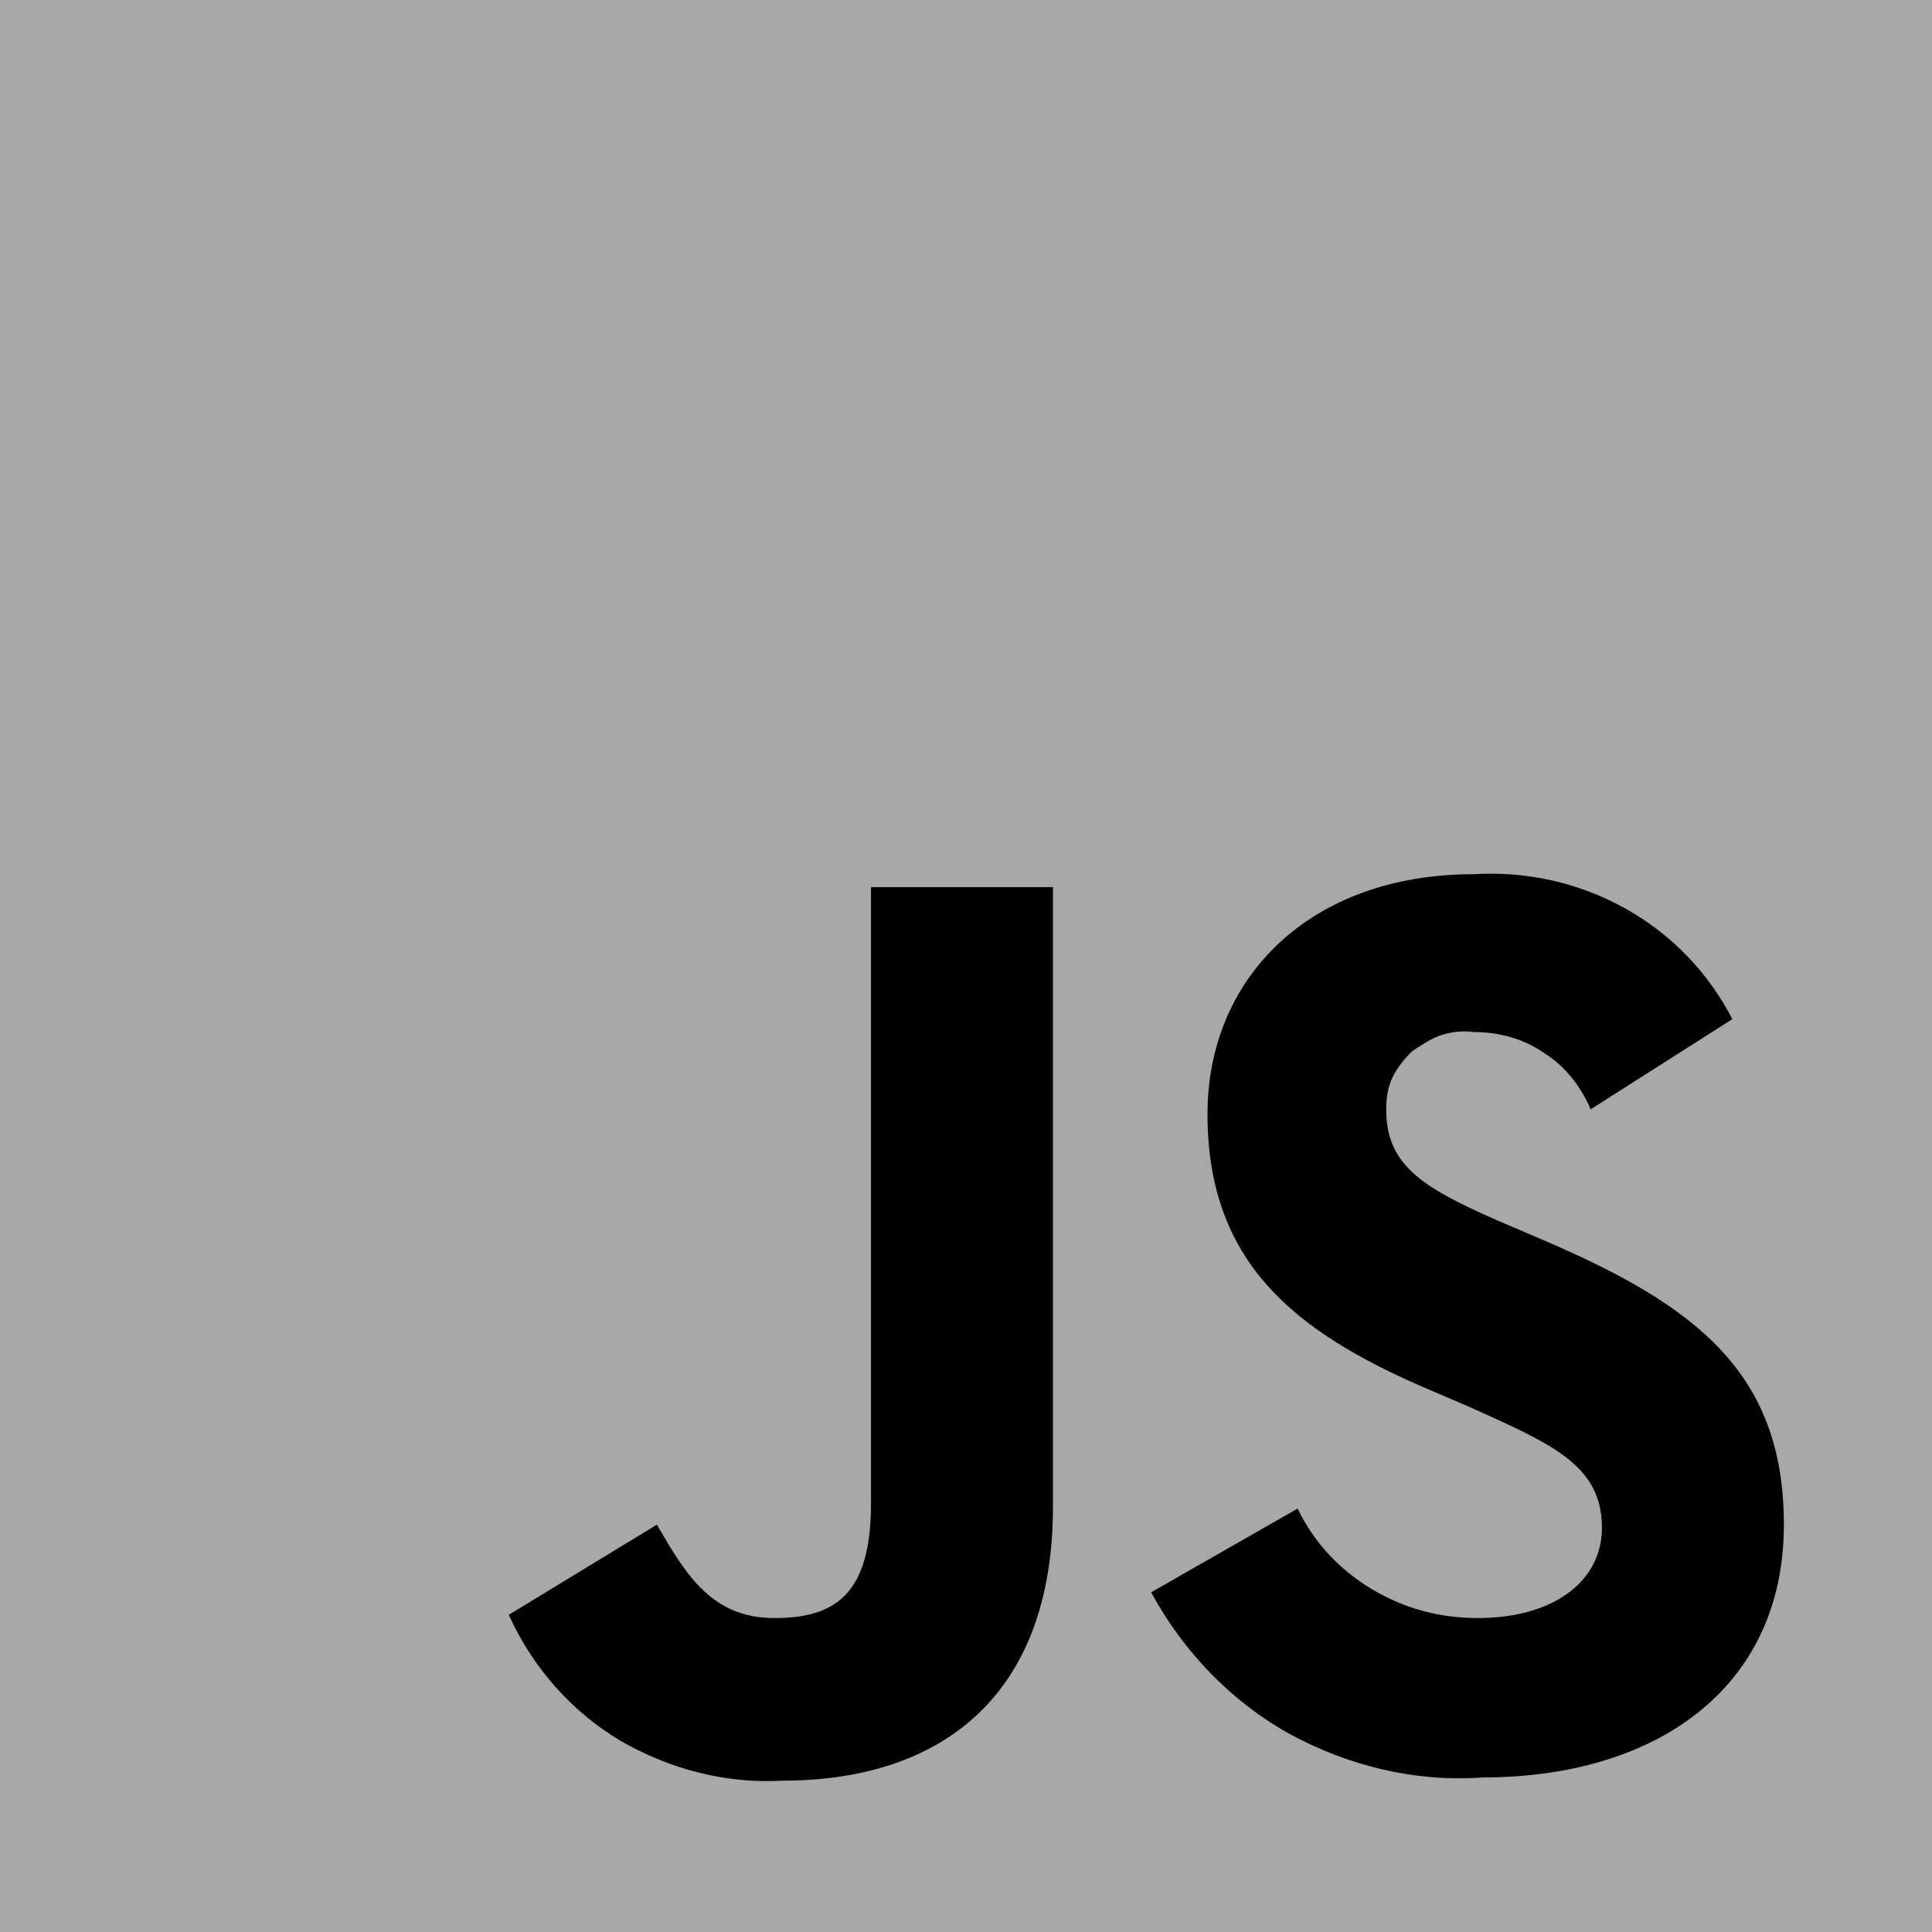
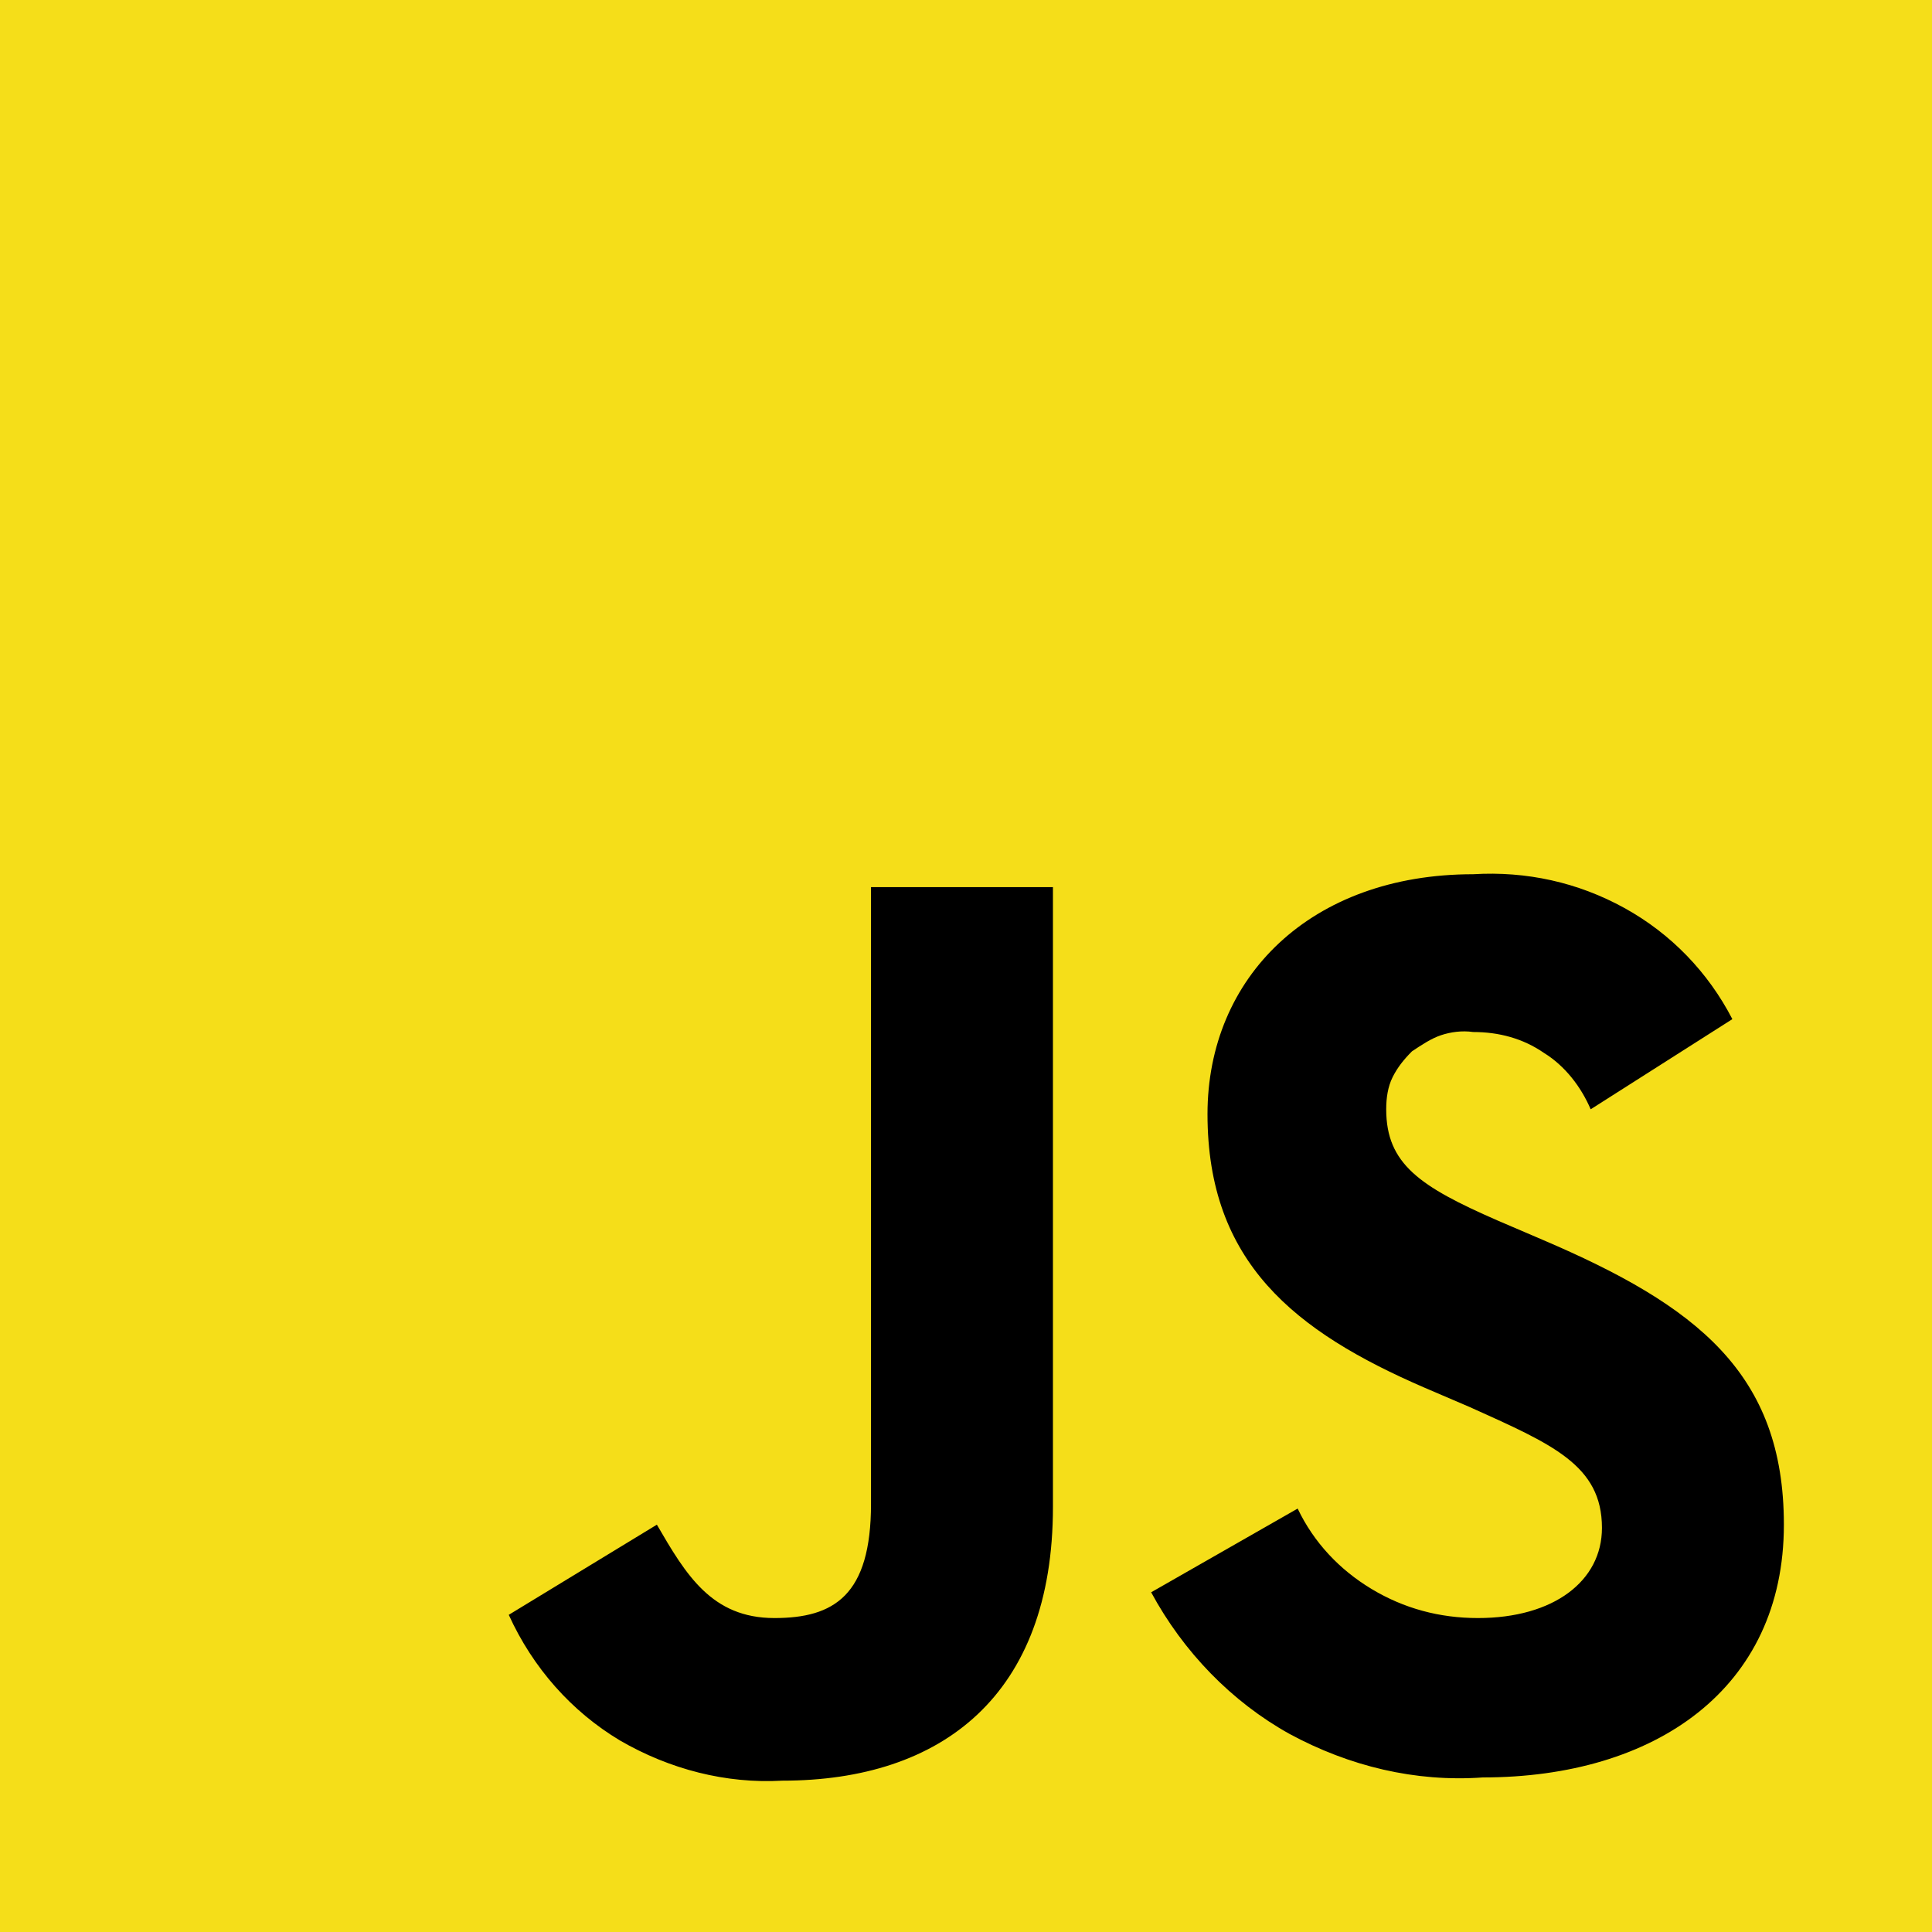
<svg xmlns="http://www.w3.org/2000/svg" version="1.1" id="Layer_1" x="0px" y="0px" width="120px" height="120px" viewBox="0 0 120 120" style="enable-background:new 0 0 120 120;" xml:space="preserve">
  <style type="text/css">
- 	.st0{fill:#A8A8A8;}
+ 	.st0{fill:#F5DE19;}
</style>
  <path class="st0" d="M0,0h120v120H0V0z" />
-   <path d="M80.6,93.7c1,2.1,2.6,3.8,4.6,5s4.2,1.8,6.6,1.8c4.7,0,7.7-2.3,7.7-5.6c0-3.9-3.1-5.2-8.2-7.5l-2.8-1.2  c-8.1-3.5-13.5-7.8-13.5-17c0-8.5,6.4-14.9,16.5-14.9c3.3-0.2,6.5,0.5,9.4,2.1s5.2,4,6.7,6.9l-8.8,5.6c-0.6-1.4-1.6-2.7-2.9-3.5  c-1.3-0.9-2.8-1.3-4.4-1.3c-0.7-0.1-1.4,0-2,0.2s-1.2,0.6-1.8,1c-0.5,0.5-0.9,1-1.2,1.6c-0.3,0.6-0.4,1.3-0.4,2  c0,3.4,2.1,4.8,6.9,6.9l2.8,1.2c9.6,4.1,15,8.3,15,17.7c0,10.2-8,15.7-18.7,15.7c-4.2,0.3-8.3-0.7-12-2.7c-3.6-2-6.6-5.1-8.6-8.8  L80.6,93.7z M40.8,94.7c1.8,3.1,3.4,5.8,7.3,5.8c3.7,0,6-1.4,6-7.1V55.1h11.3v38.5c0,11.7-6.9,17-16.8,17c-3.5,0.2-7-0.7-10.1-2.5  c-3-1.8-5.4-4.5-6.9-7.8L40.8,94.7z" />
+   <path d="M80.6,93.7c1,2.1,2.6,3.8,4.6,5c2,1.2,4.2,1.8,6.6,1.8c4.7,0,7.7-2.3,7.7-5.6c0-3.9-3.1-5.2-8.2-7.5l-2.8-1.2  c-8.1-3.5-13.5-7.8-13.5-17c0-8.5,6.4-14.9,16.5-14.9c3.3-0.2,6.5,0.5,9.4,2.1c2.9,1.6,5.2,4,6.7,6.9l-8.8,5.6  c-0.6-1.4-1.6-2.7-2.9-3.5c-1.3-0.9-2.8-1.3-4.4-1.3c-0.7-0.1-1.4,0-2,0.2c-0.6,0.2-1.2,0.6-1.8,1c-0.5,0.5-0.9,1-1.2,1.6  c-0.3,0.6-0.4,1.3-0.4,2c0,3.4,2.1,4.8,6.9,6.9l2.8,1.2c9.6,4.1,15,8.3,15,17.7c0,10.2-8,15.7-18.7,15.7c-4.2,0.3-8.3-0.7-12-2.7  c-3.6-2-6.6-5.1-8.6-8.8L80.6,93.7z M40.8,94.7c1.8,3.1,3.4,5.8,7.3,5.8c3.7,0,6-1.4,6-7.1V55.1h11.3v38.5c0,11.7-6.9,17-16.8,17  c-3.5,0.2-7-0.7-10.1-2.5c-3-1.8-5.4-4.5-6.9-7.8L40.8,94.7z" />
</svg>
